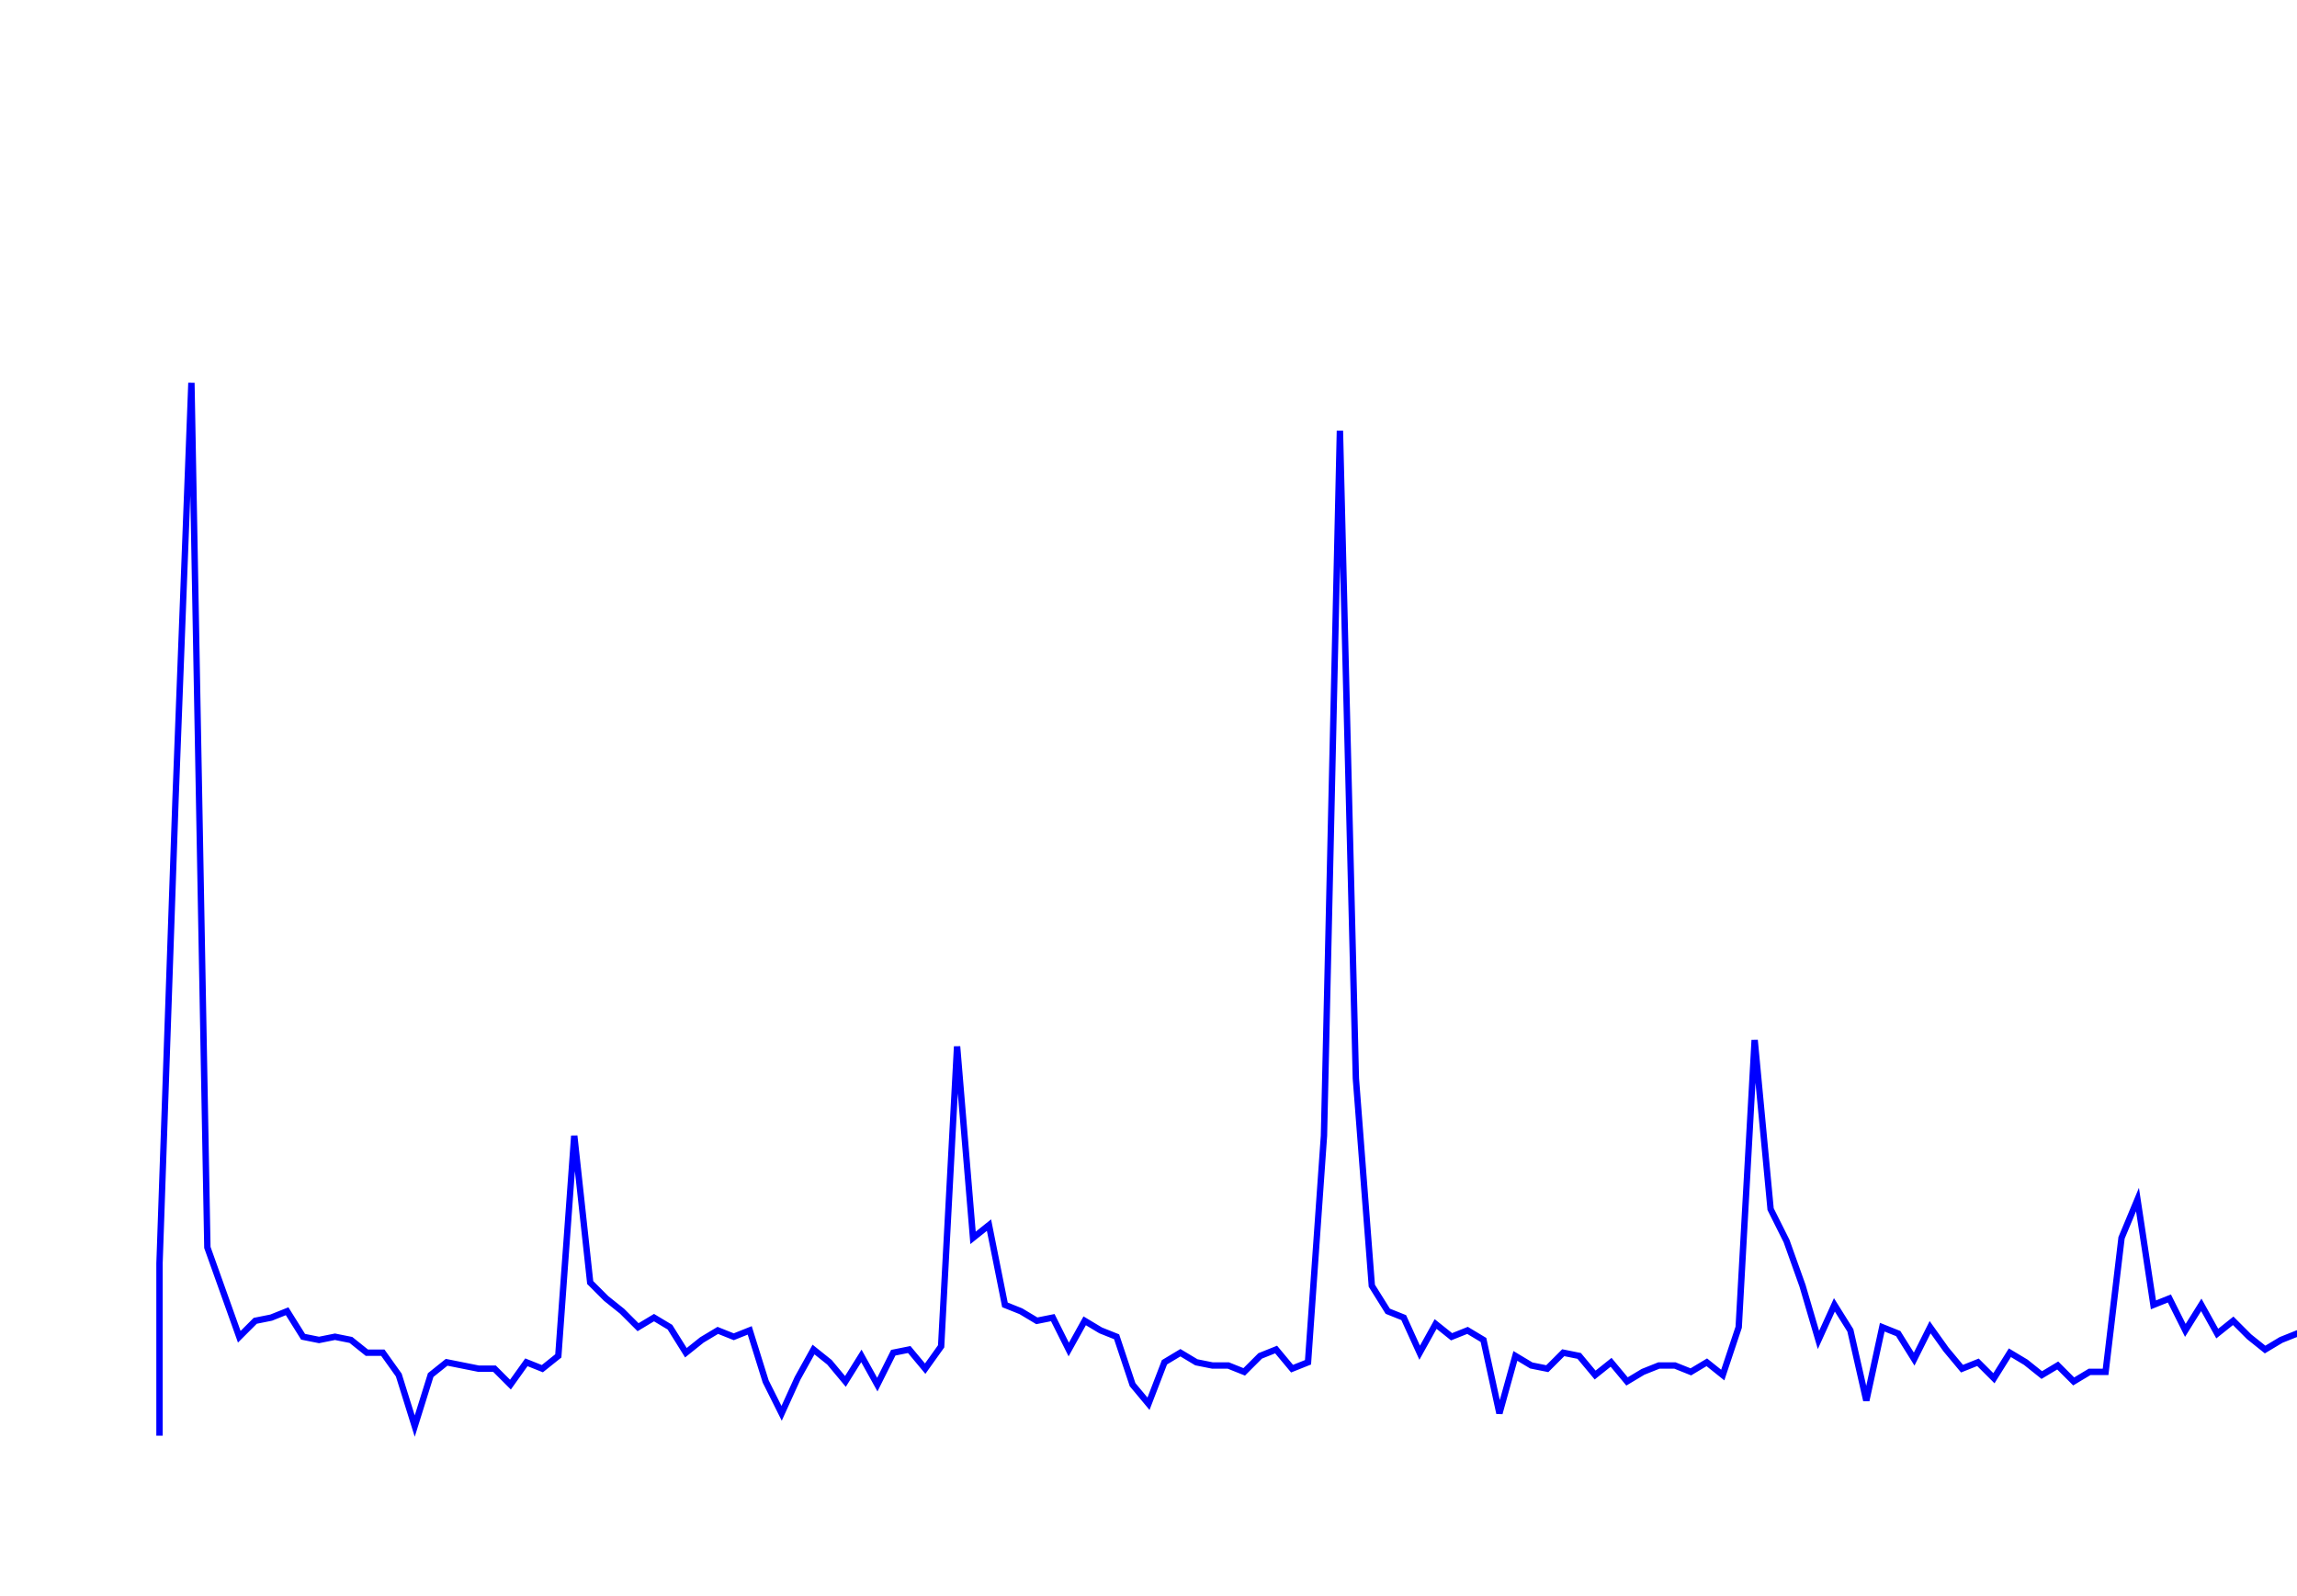
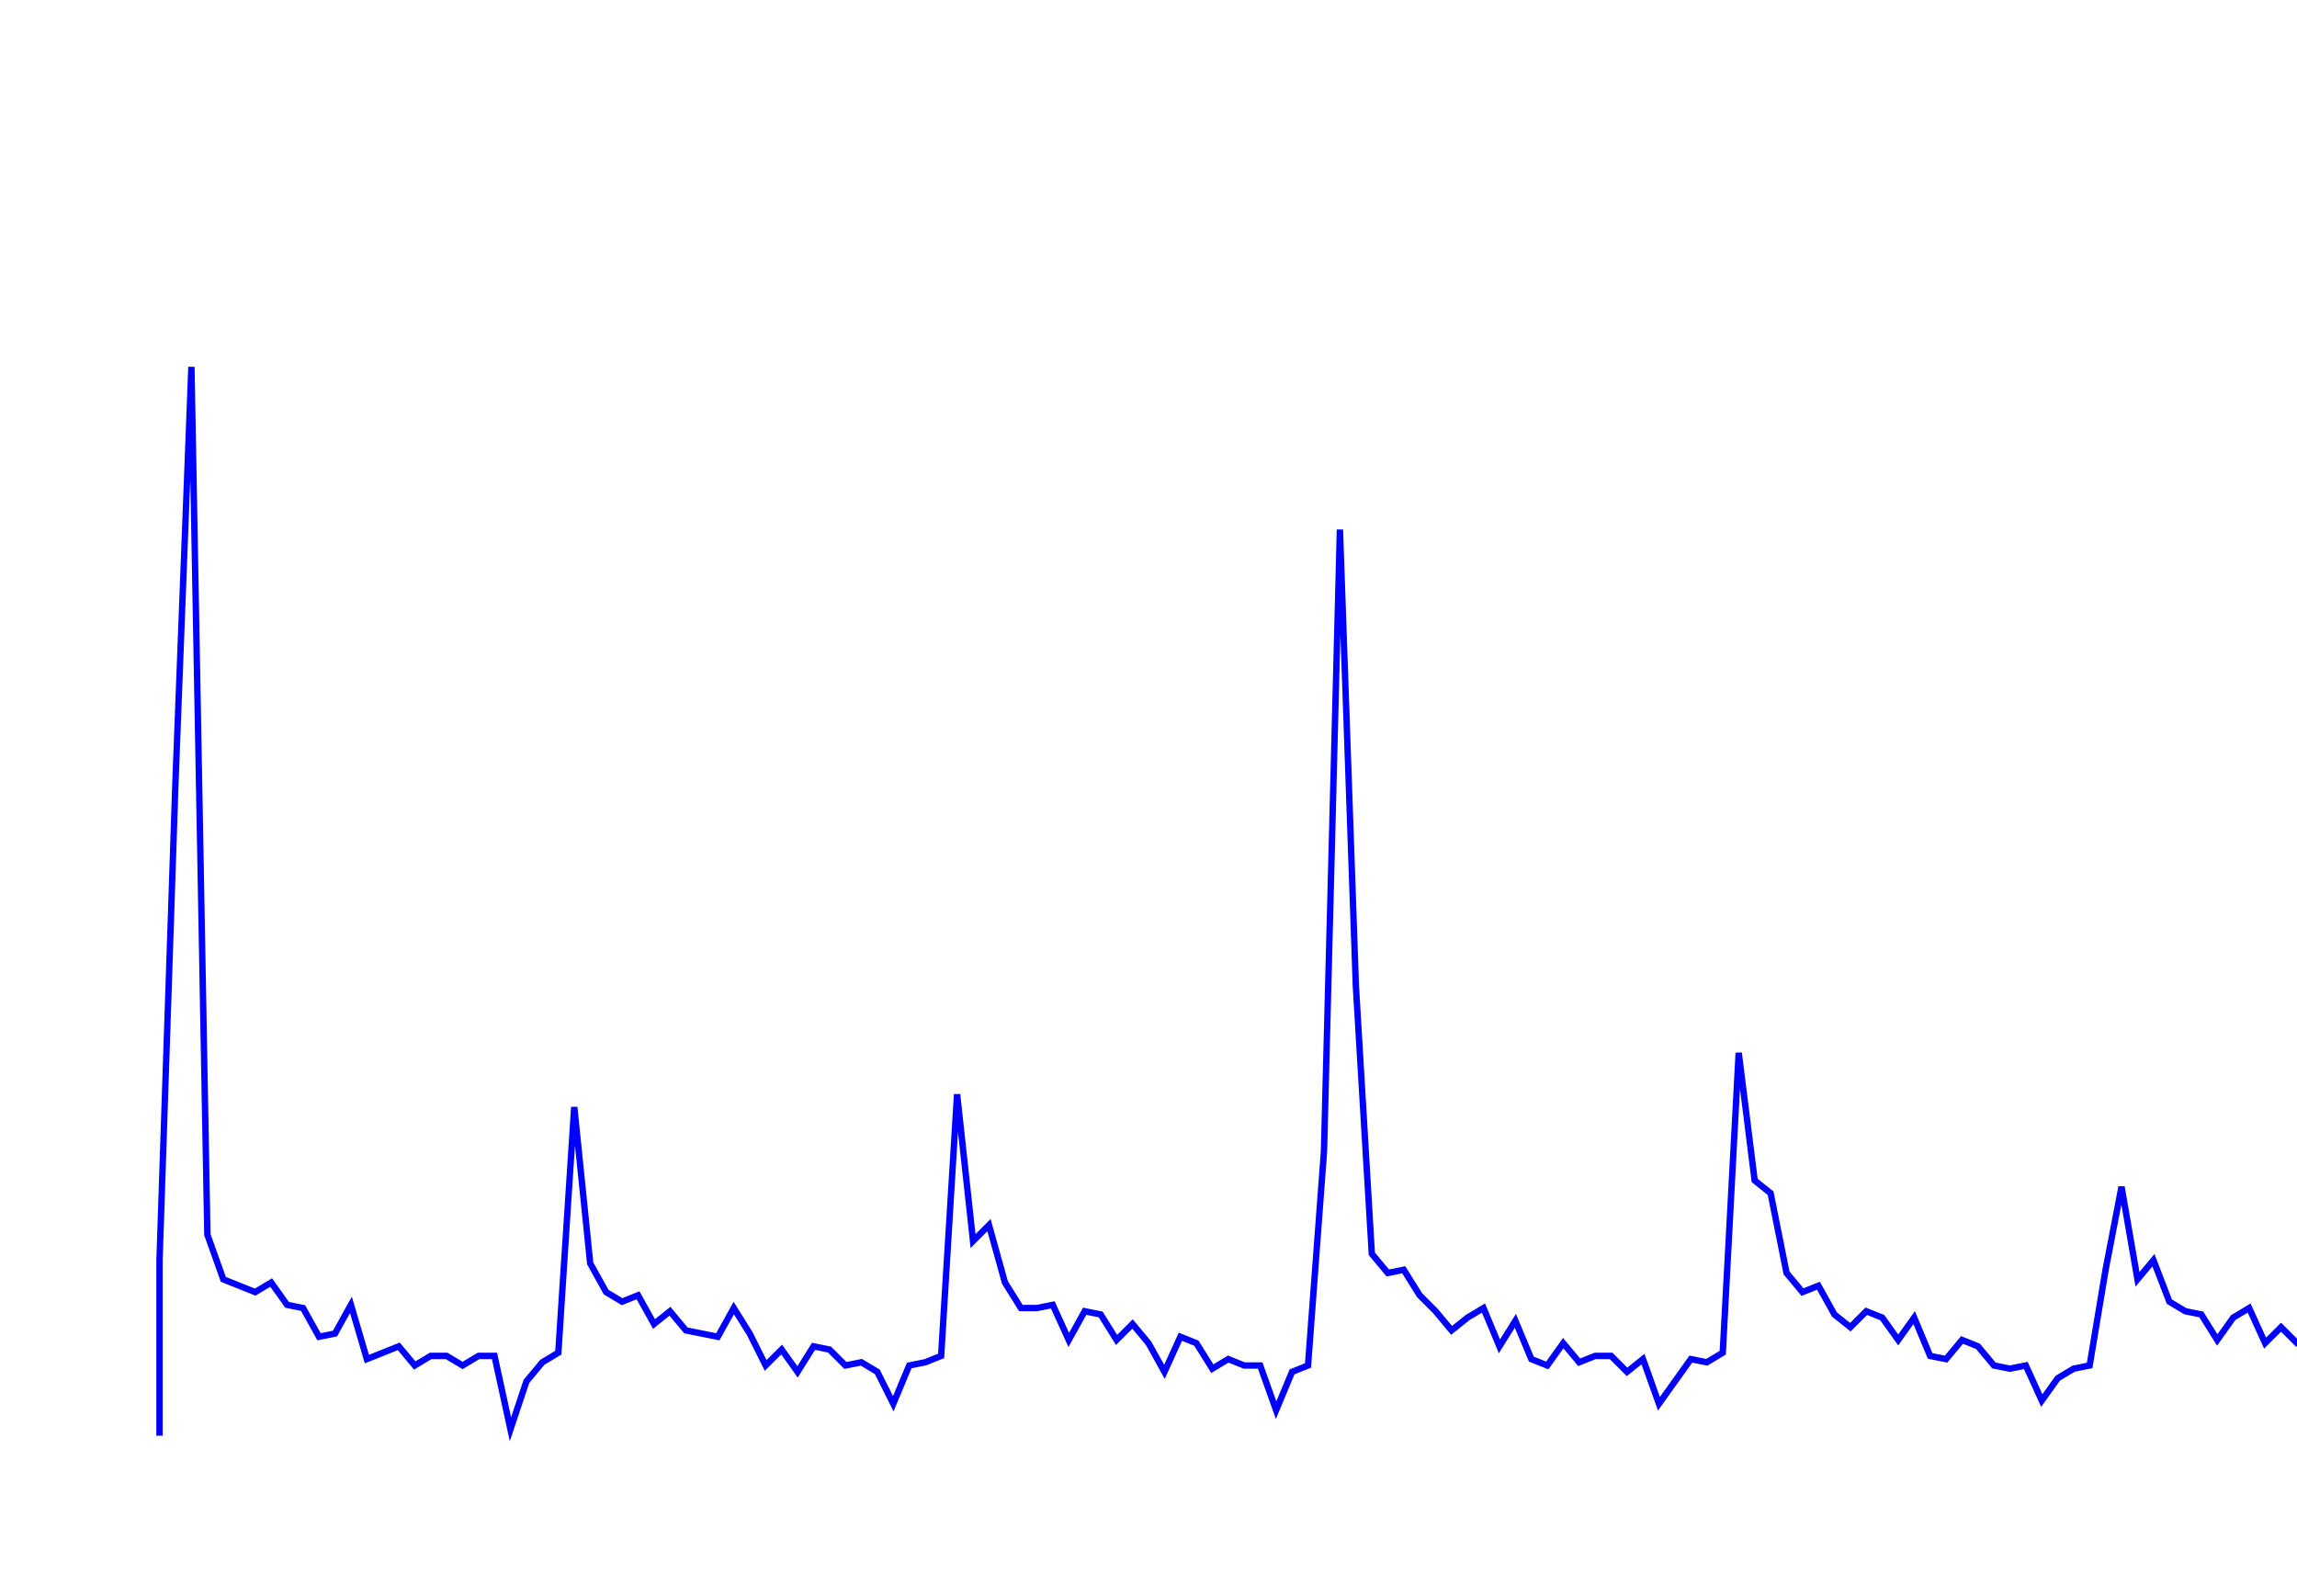
<svg xmlns="http://www.w3.org/2000/svg" width="720" height="500">
-   <path fill="none" stroke="blue" stroke-width="2" d="M50,450 L50,396 L55,251 L60,120 L65,391 L70,405 L75,419 L80,414 L85,413 L90,411 L95,419 L100,420 L105,419 L110,420 L115,424 L120,424 L125,431 L130,447 L135,431 L140,427 L145,428 L150,429 L155,429 L160,434 L165,427 L170,429 L175,425 L180,356 L185,402 L190,407 L195,411 L200,416 L205,413 L210,416 L215,424 L220,420 L225,417 L230,419 L235,417 L240,433 L245,443 L250,432 L255,423 L260,427 L265,433 L270,425 L275,434 L280,424 L285,423 L290,429 L295,422 L300,328 L305,388 L310,384 L315,409 L320,411 L325,414 L330,413 L335,423 L340,414 L345,417 L350,419 L355,434 L360,440 L365,427 L370,424 L375,427 L380,428 L385,428 L390,430 L395,425 L400,423 L405,429 L410,427 L415,356 L420,135 L425,338 L430,403 L435,411 L440,413 L445,424 L450,415 L455,419 L460,417 L465,420 L470,443 L475,425 L480,428 L485,429 L490,424 L495,425 L500,431 L505,427 L510,433 L515,430 L520,428 L525,428 L530,430 L535,427 L540,431 L545,416 L550,326 L555,379 L560,389 L565,403 L570,420 L575,409 L580,417 L585,439 L590,416 L595,418 L600,426 L605,416 L610,423 L615,429 L620,427 L625,432 L630,424 L635,427 L640,431 L645,428 L650,433 L655,430 L660,430 L665,388 L670,376 L675,409 L680,407 L685,417 L690,409 L695,418 L700,414 L705,419 L710,423 L715,420 L720,418 L725,421 L730,425 L735,425 L740,433 L745,425 L750,425 L755,431 L760,429 L765,429 " />
+   <path fill="none" stroke="blue" stroke-width="2" d="M50,450 L50,395 L55,245 L60,115 L65,387 L70,401 L75,403 L80,405 L85,402 L90,409 L95,410 L100,419 L105,418 L110,409 L115,426 L120,424 L125,422 L130,428 L135,425 L140,425 L145,428 L150,425 L155,425 L160,448 L165,433 L170,427 L175,424 L180,347 L185,396 L190,405 L195,408 L200,406 L205,415 L210,411 L215,417 L220,418 L225,419 L230,410 L235,418 L240,428 L245,423 L250,430 L255,422 L260,423 L265,428 L270,427 L275,430 L280,440 L285,428 L290,427 L295,425 L300,343 L305,389 L310,384 L315,402 L320,410 L325,410 L330,409 L335,420 L340,411 L345,412 L350,420 L355,415 L360,421 L365,430 L370,419 L375,421 L380,429 L385,426 L390,428 L395,428 L400,442 L405,430 L410,428 L415,361 L420,166 L425,309 L430,393 L435,399 L440,398 L445,406 L450,411 L455,417 L460,413 L465,410 L470,422 L475,414 L480,426 L485,428 L490,421 L495,427 L500,425 L505,425 L510,430 L515,426 L520,440 L525,433 L530,426 L535,427 L540,424 L545,330 L550,370 L555,374 L560,399 L565,405 L570,403 L575,412 L580,416 L585,411 L590,413 L595,420 L600,413 L605,425 L610,426 L615,420 L620,422 L625,428 L630,429 L635,428 L640,439 L645,432 L650,429 L655,428 L660,398 L665,372 L670,401 L675,395 L680,408 L685,411 L690,412 L695,420 L700,413 L705,410 L710,421 L715,416 L720,421 L725,420 L730,421 L735,426 L740,423 L745,426 L750,431 L755,424 L760,424 L765,427 " />
</svg>
